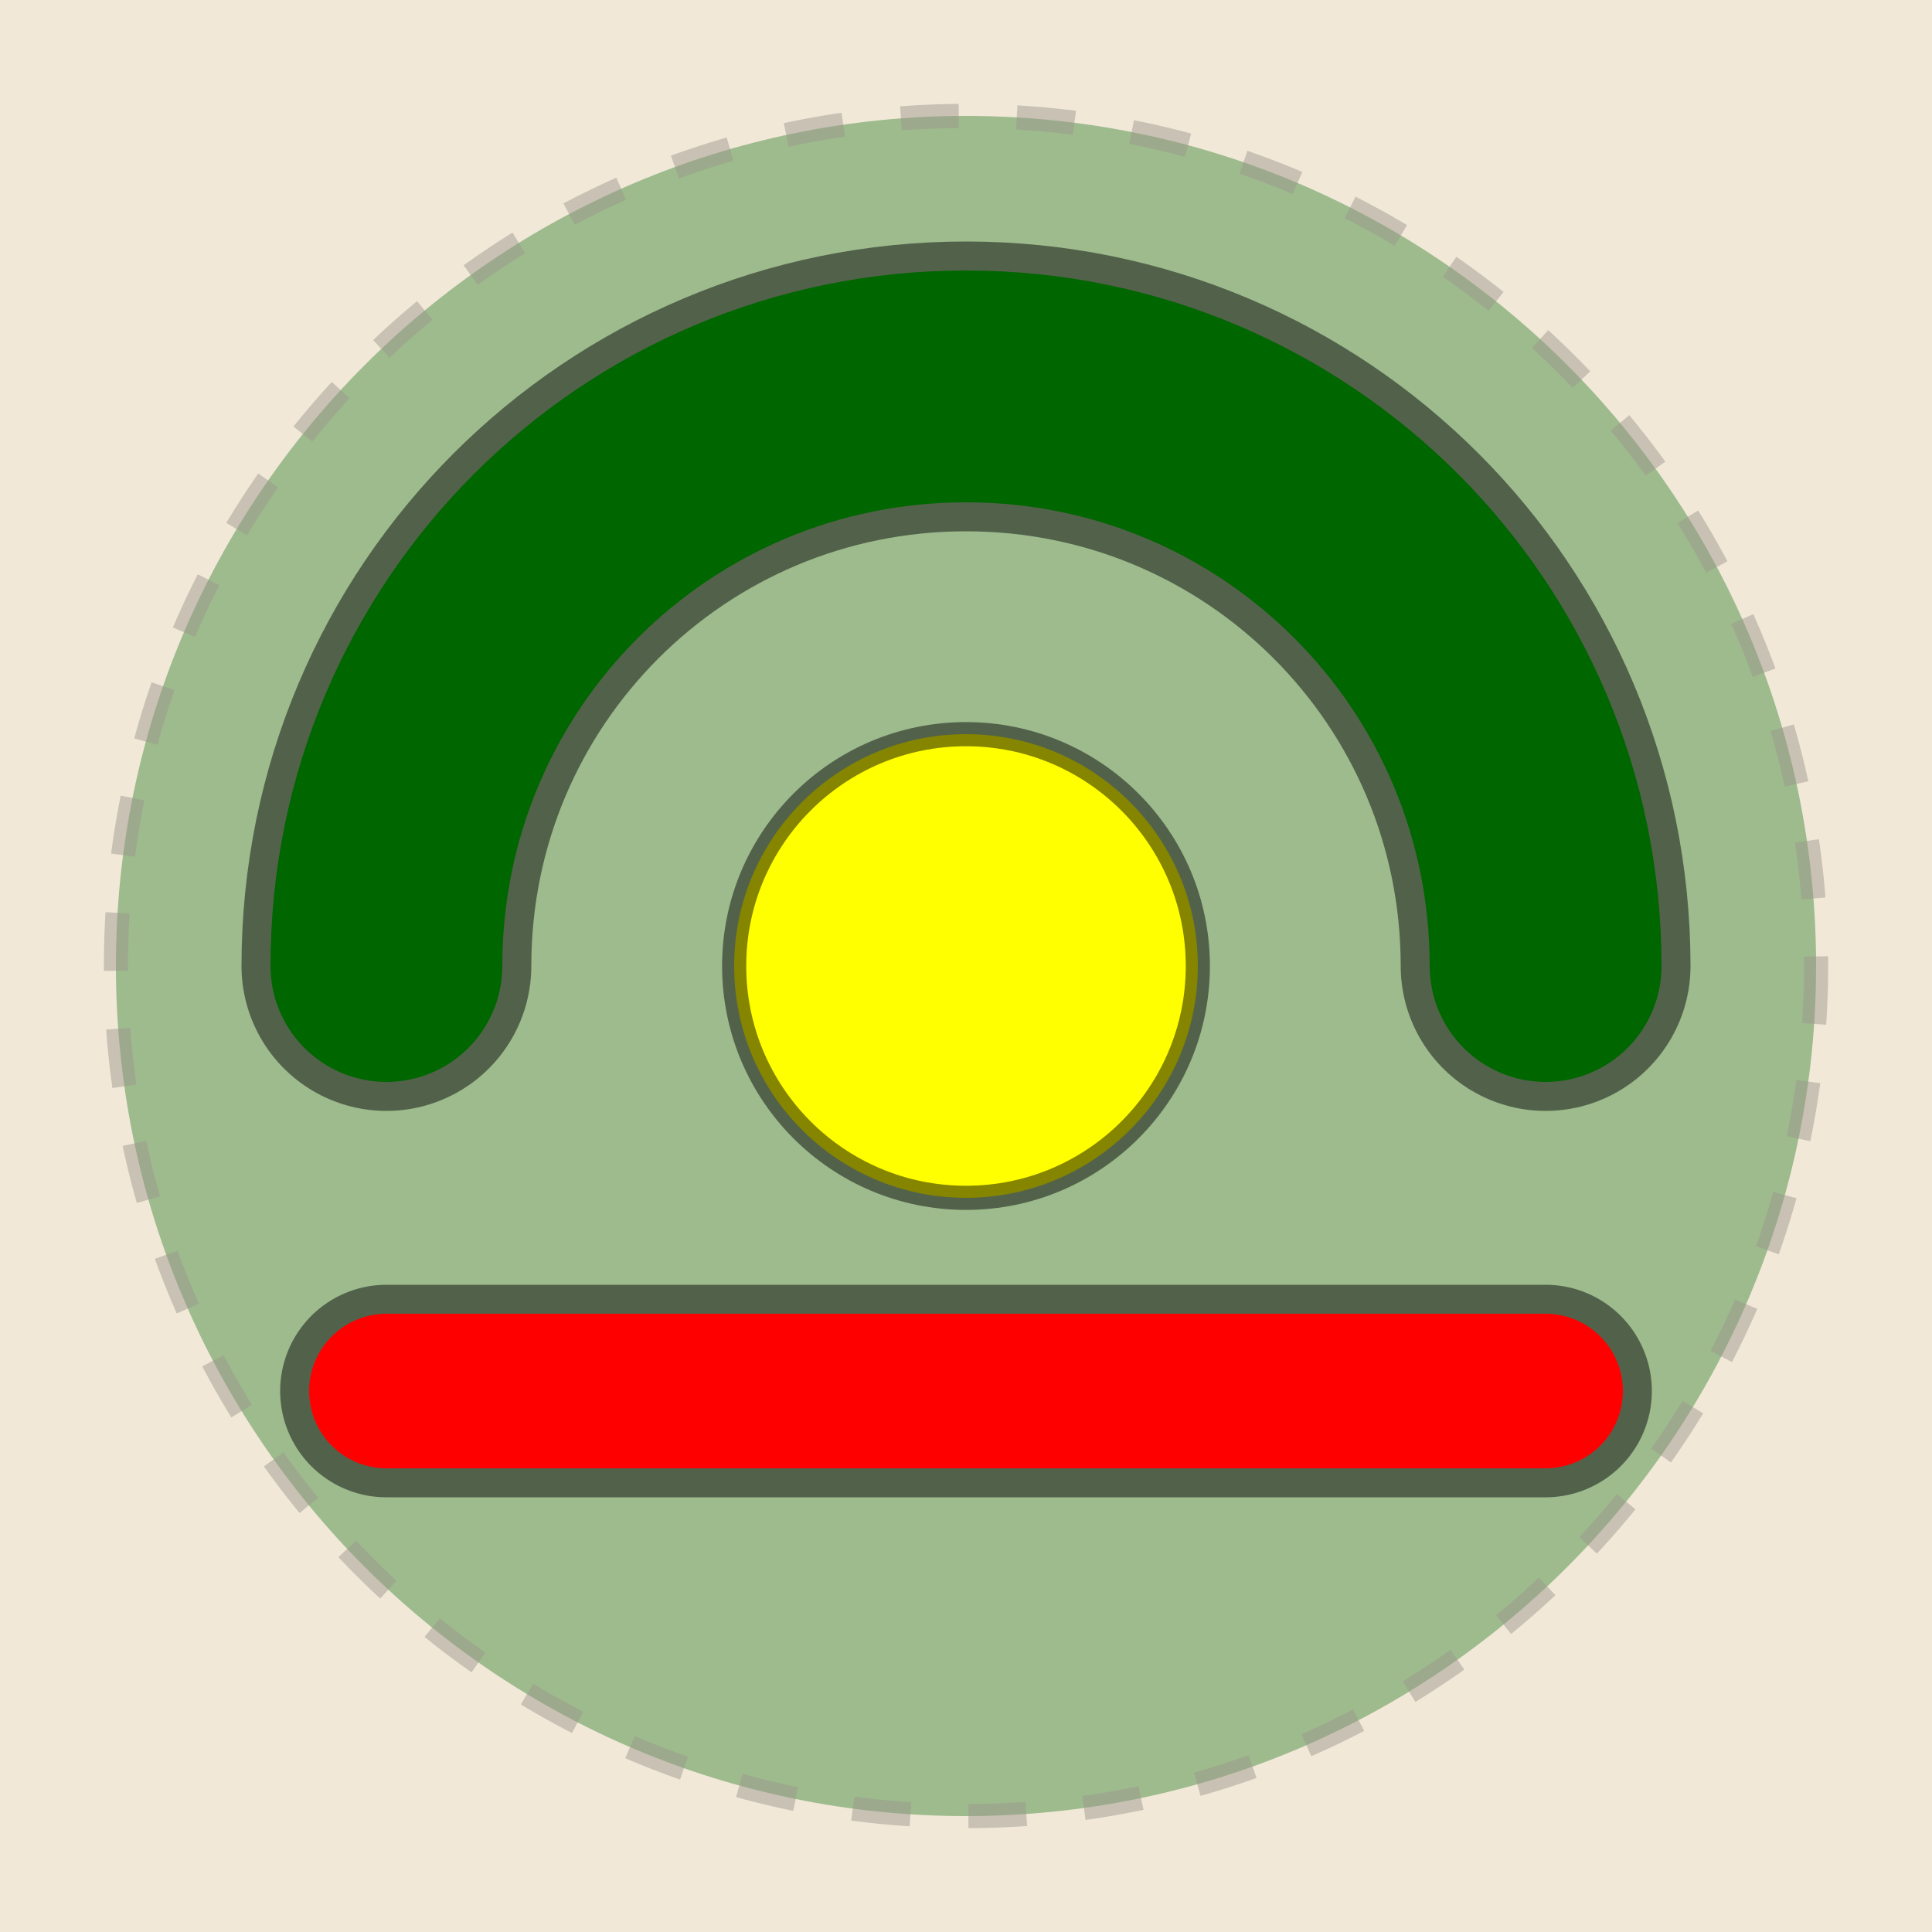
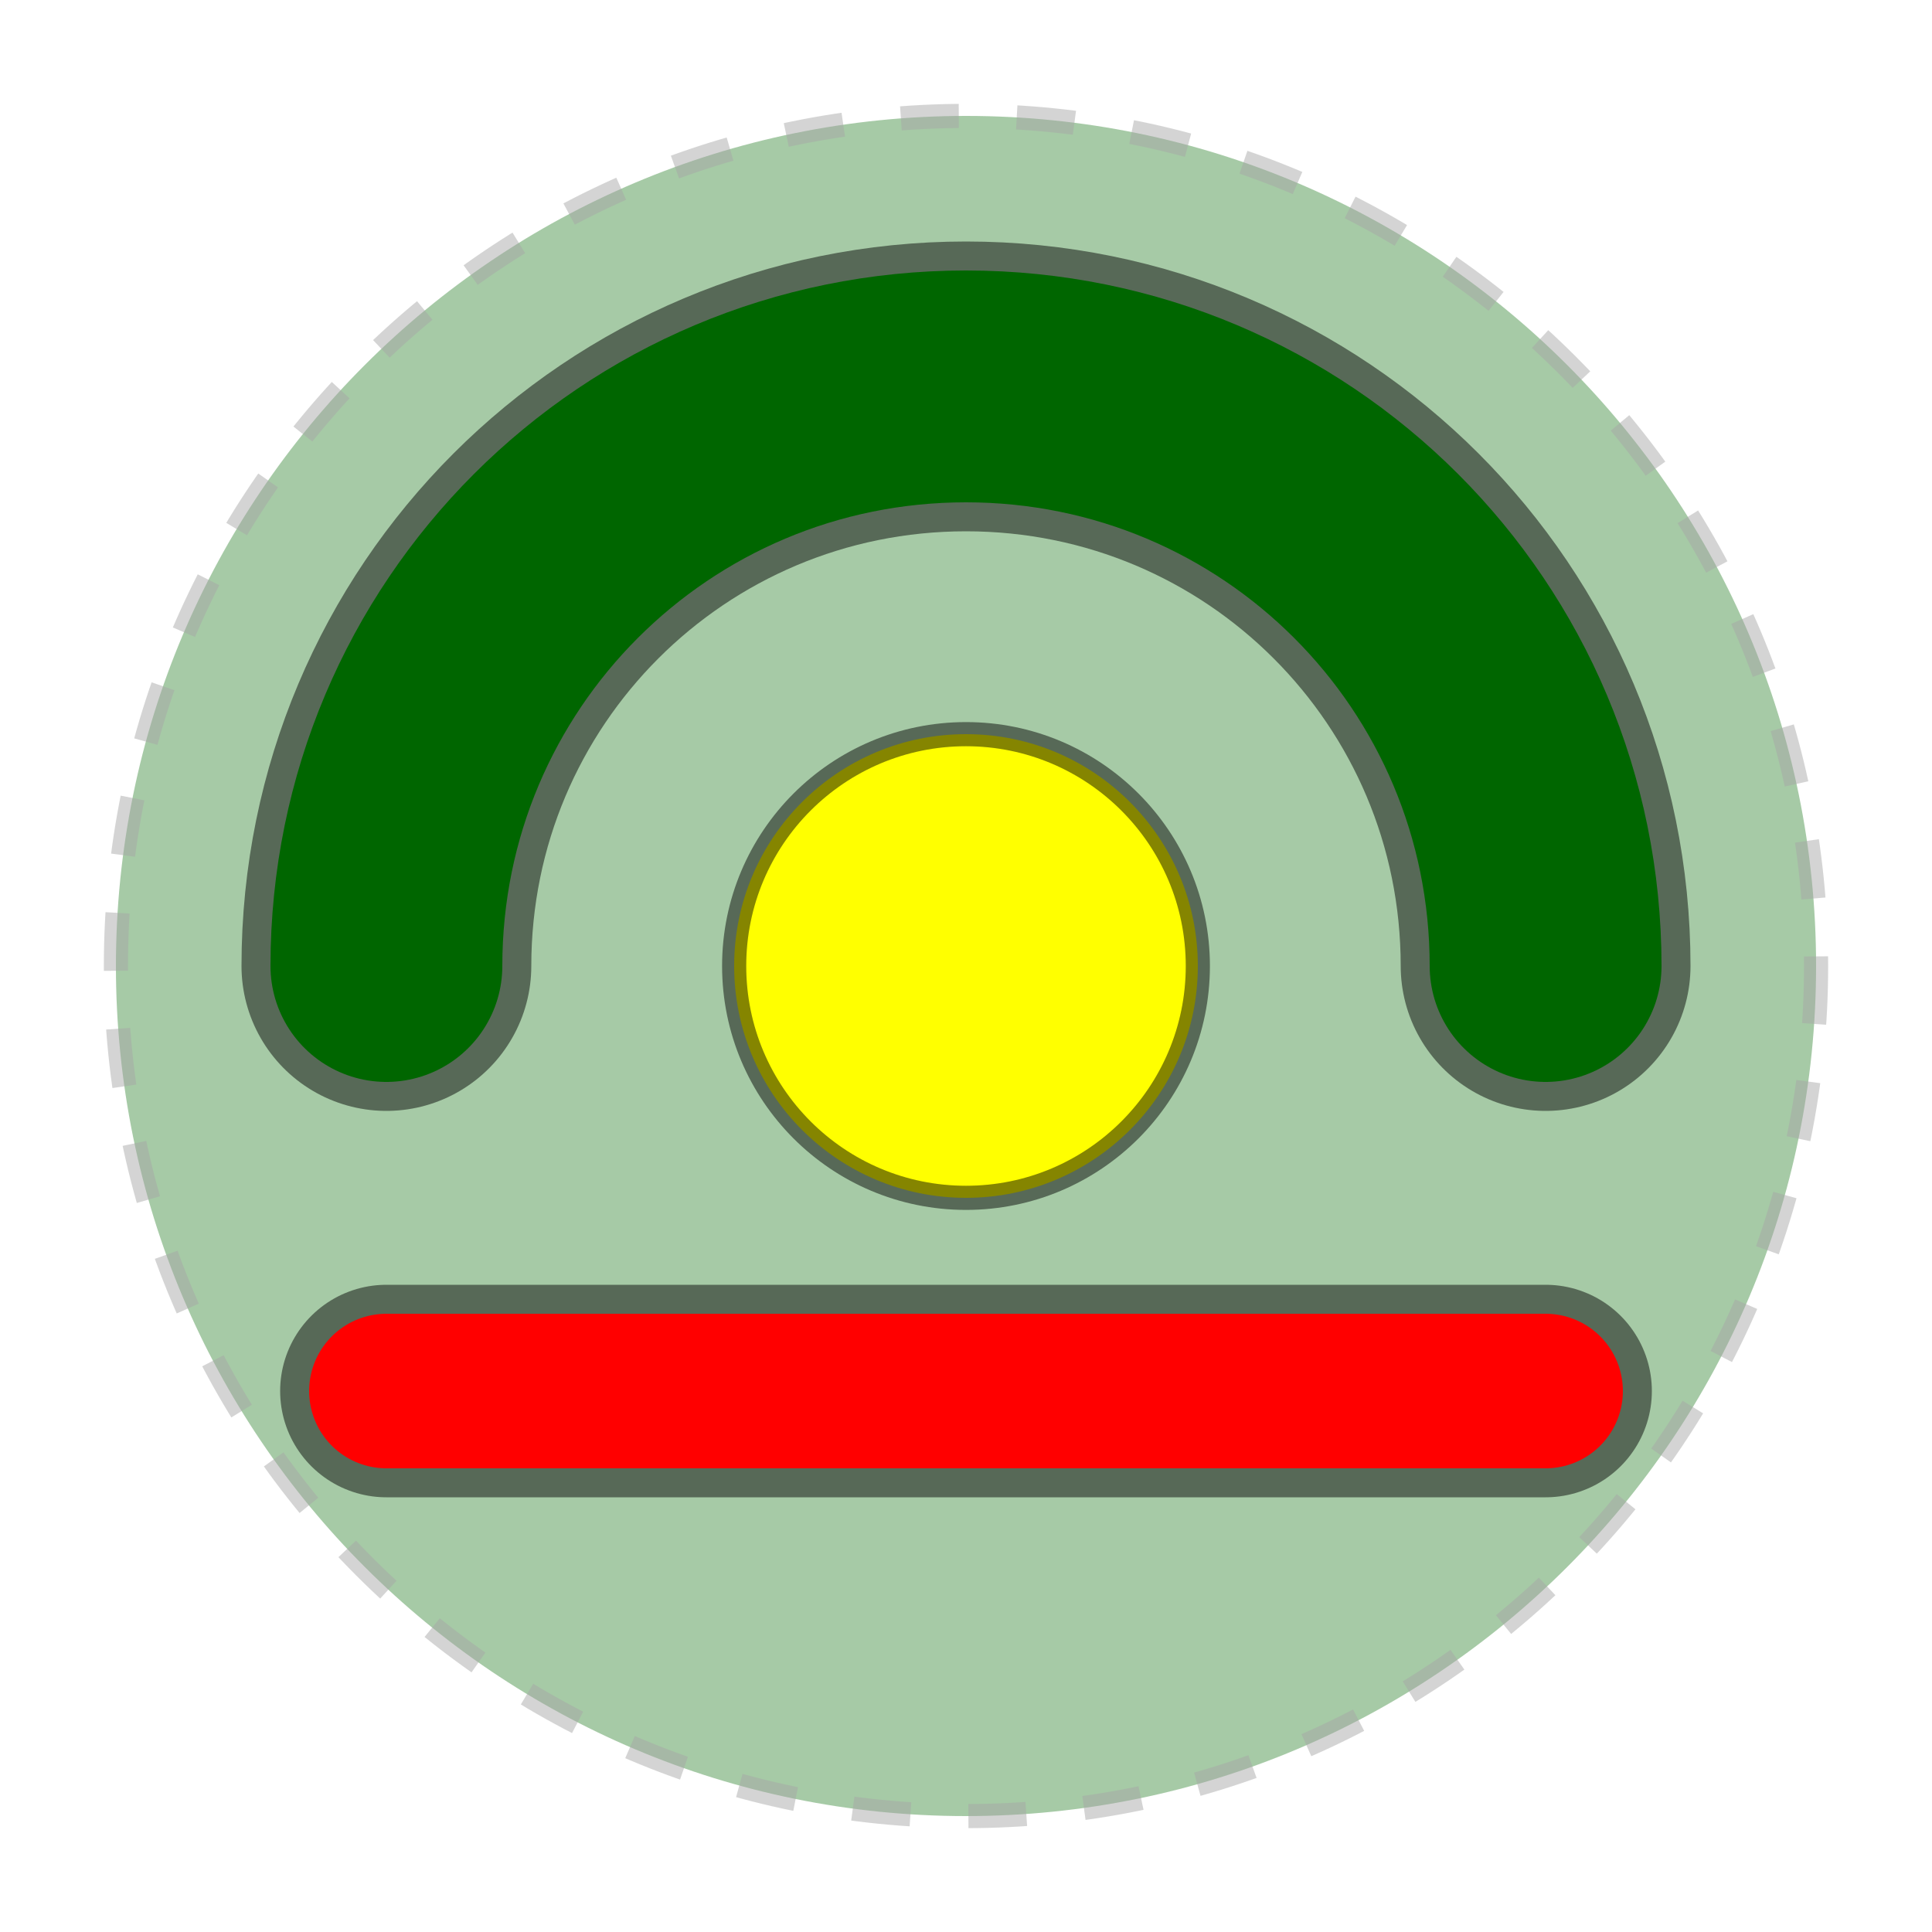
- <svg xmlns="http://www.w3.org/2000/svg" viewBox="0 0 100 100" role="img" aria-label="Situs">
-   <rect width="100" height="100" fill="#F1E8D8" />
+ <svg xmlns="http://www.w3.org/2000/svg" viewBox="0 0 100 100" role="img" aria-label="Situs Portal">
  <circle cx="50" cy="50" r="44" fill="#006600" stroke="rgba(0,0,0,0.48)" stroke-width="1.25" stroke-dasharray="3 3" opacity="0.35" />
  <path d="M20 50 C20 33.4 33.4 20 50 20 C66.6 20 80 33.4 80 50" fill="none" stroke="rgba(0,0,0,0.48)" stroke-width="15" stroke-linecap="round" />
  <path d="M20 50 C20 33.4 33.4 20 50 20 C66.6 20 80 33.4 80 50" fill="none" stroke="#006600" stroke-width="12" stroke-linecap="round" />
  <path d="M20 72 H80" stroke="rgba(0,0,0,0.48)" stroke-width="11" stroke-linecap="round" />
  <path d="M20 72 H80" stroke="#FF0000" stroke-width="8" stroke-linecap="round" />
  <circle cx="50" cy="50" r="12" fill="#FFFF00" stroke="rgba(0,0,0,0.48)" stroke-width="1.25" />
</svg>
